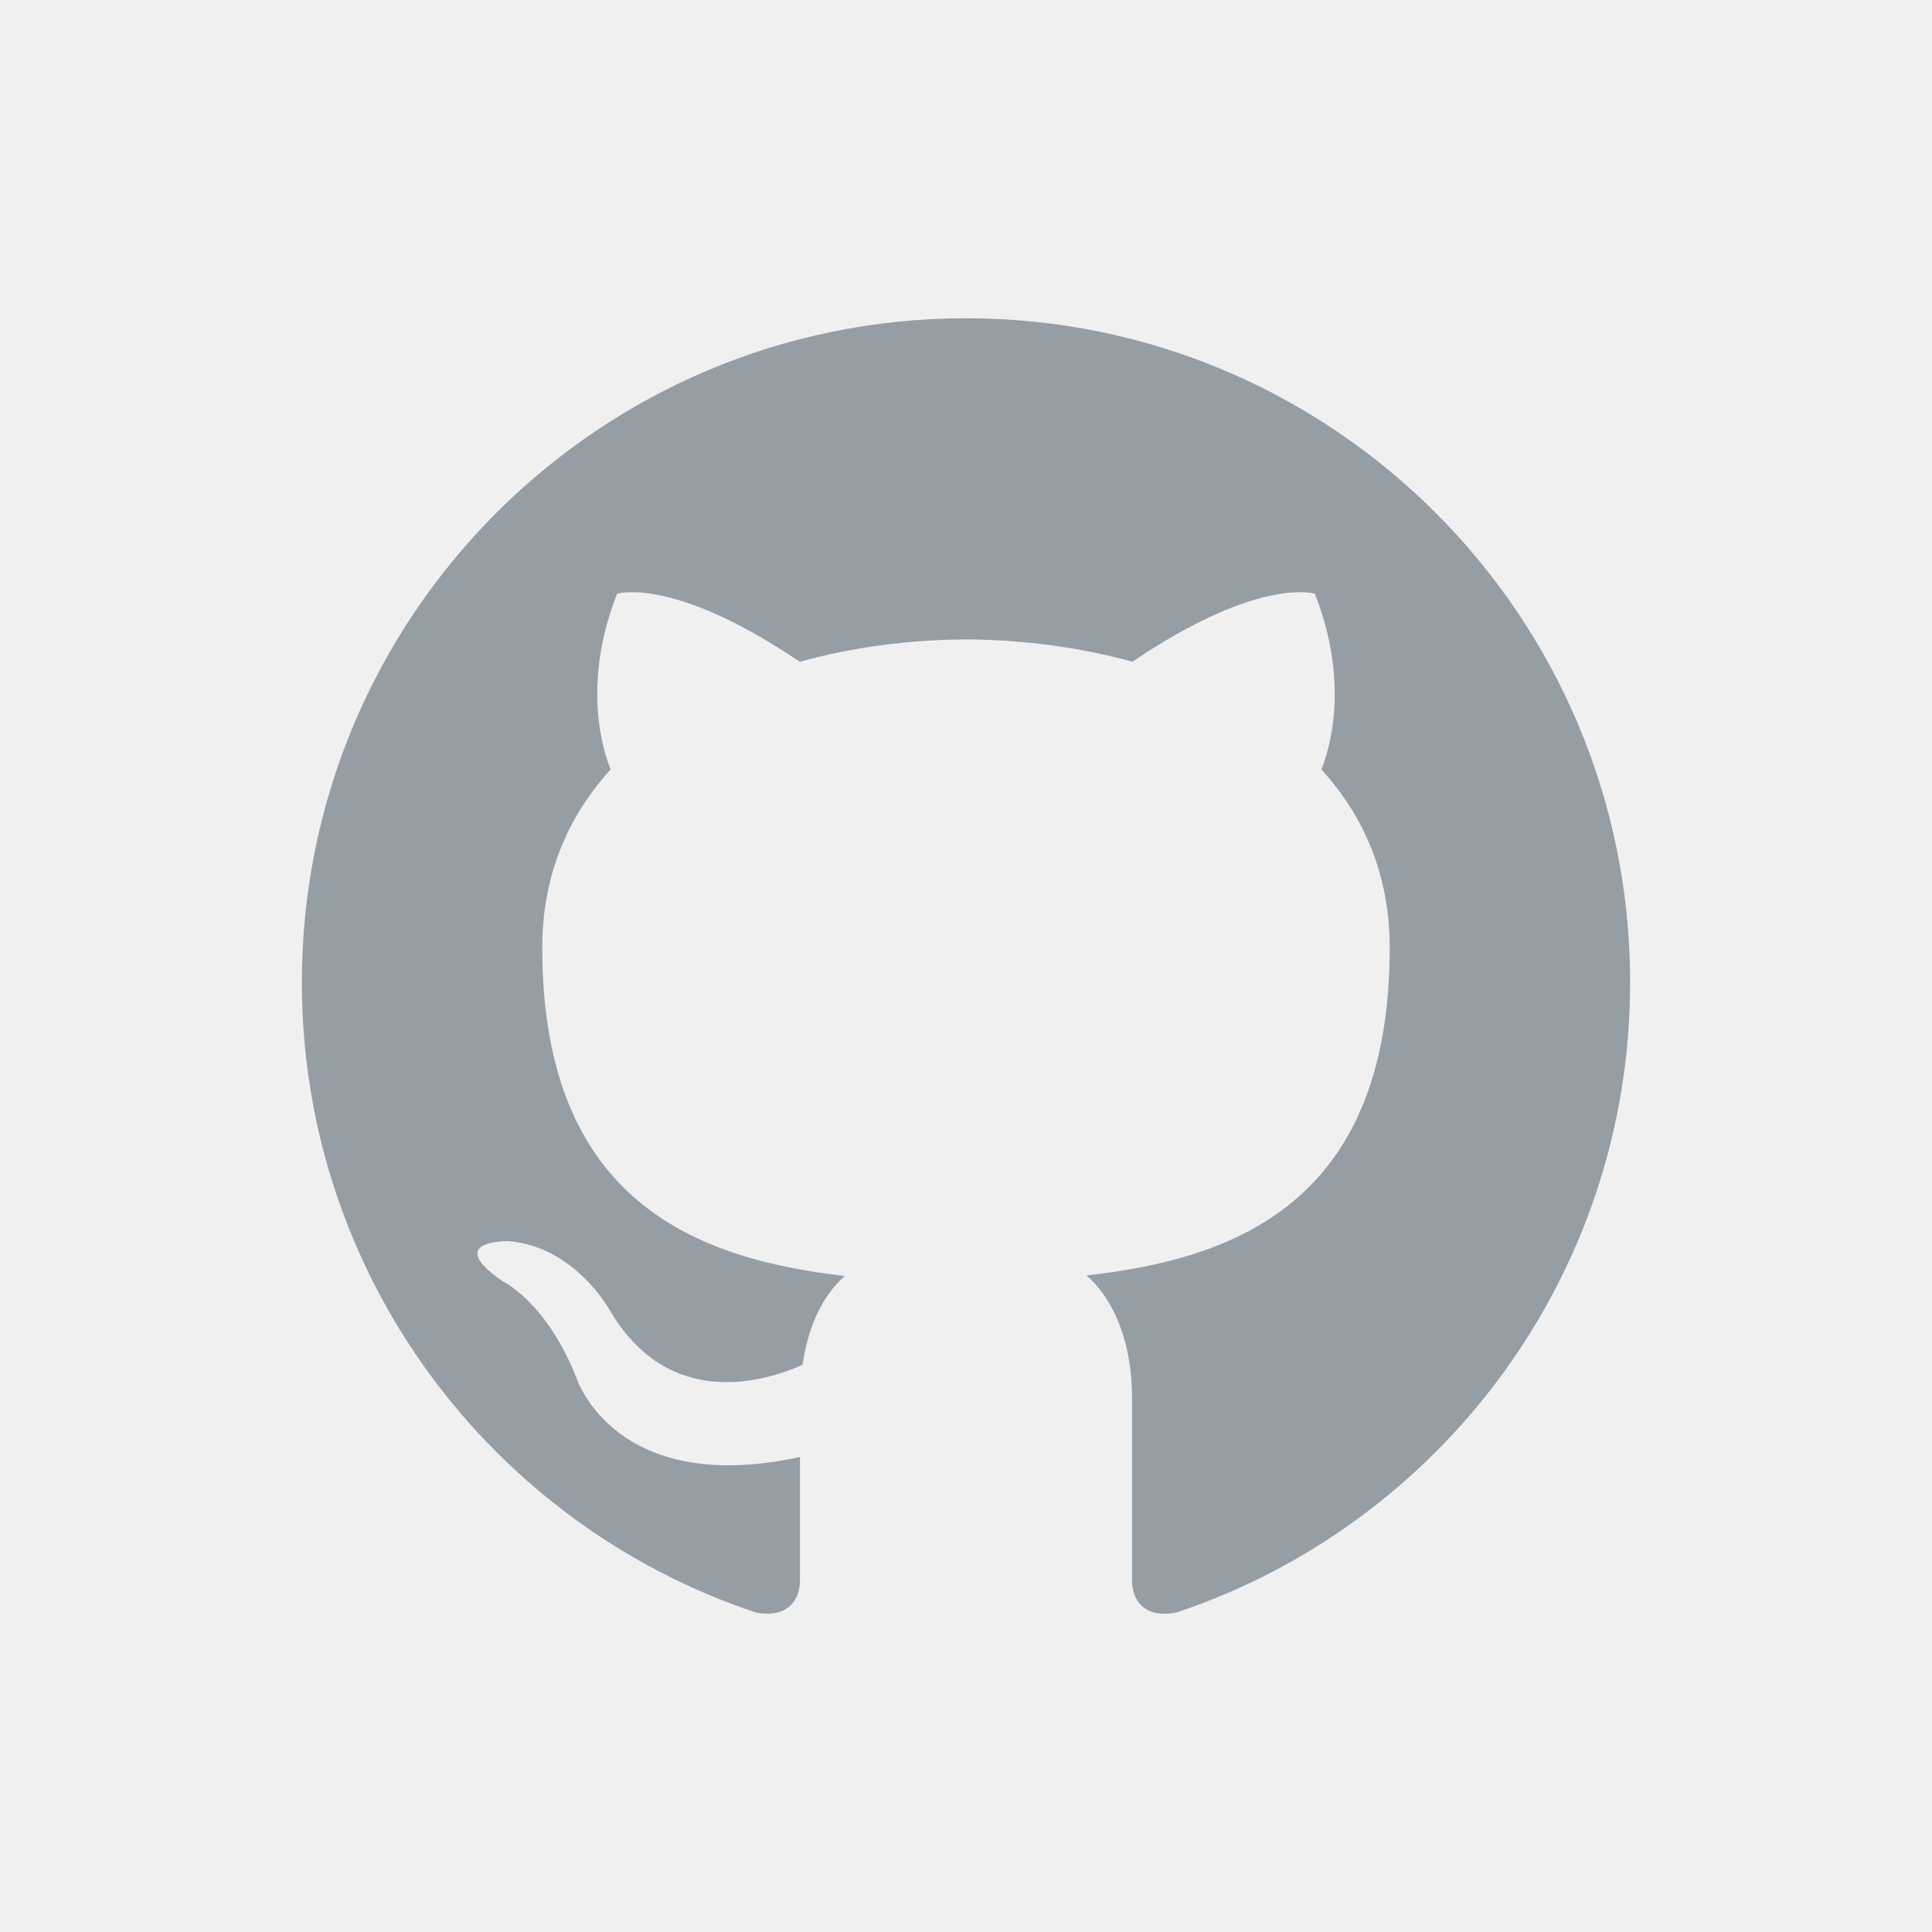
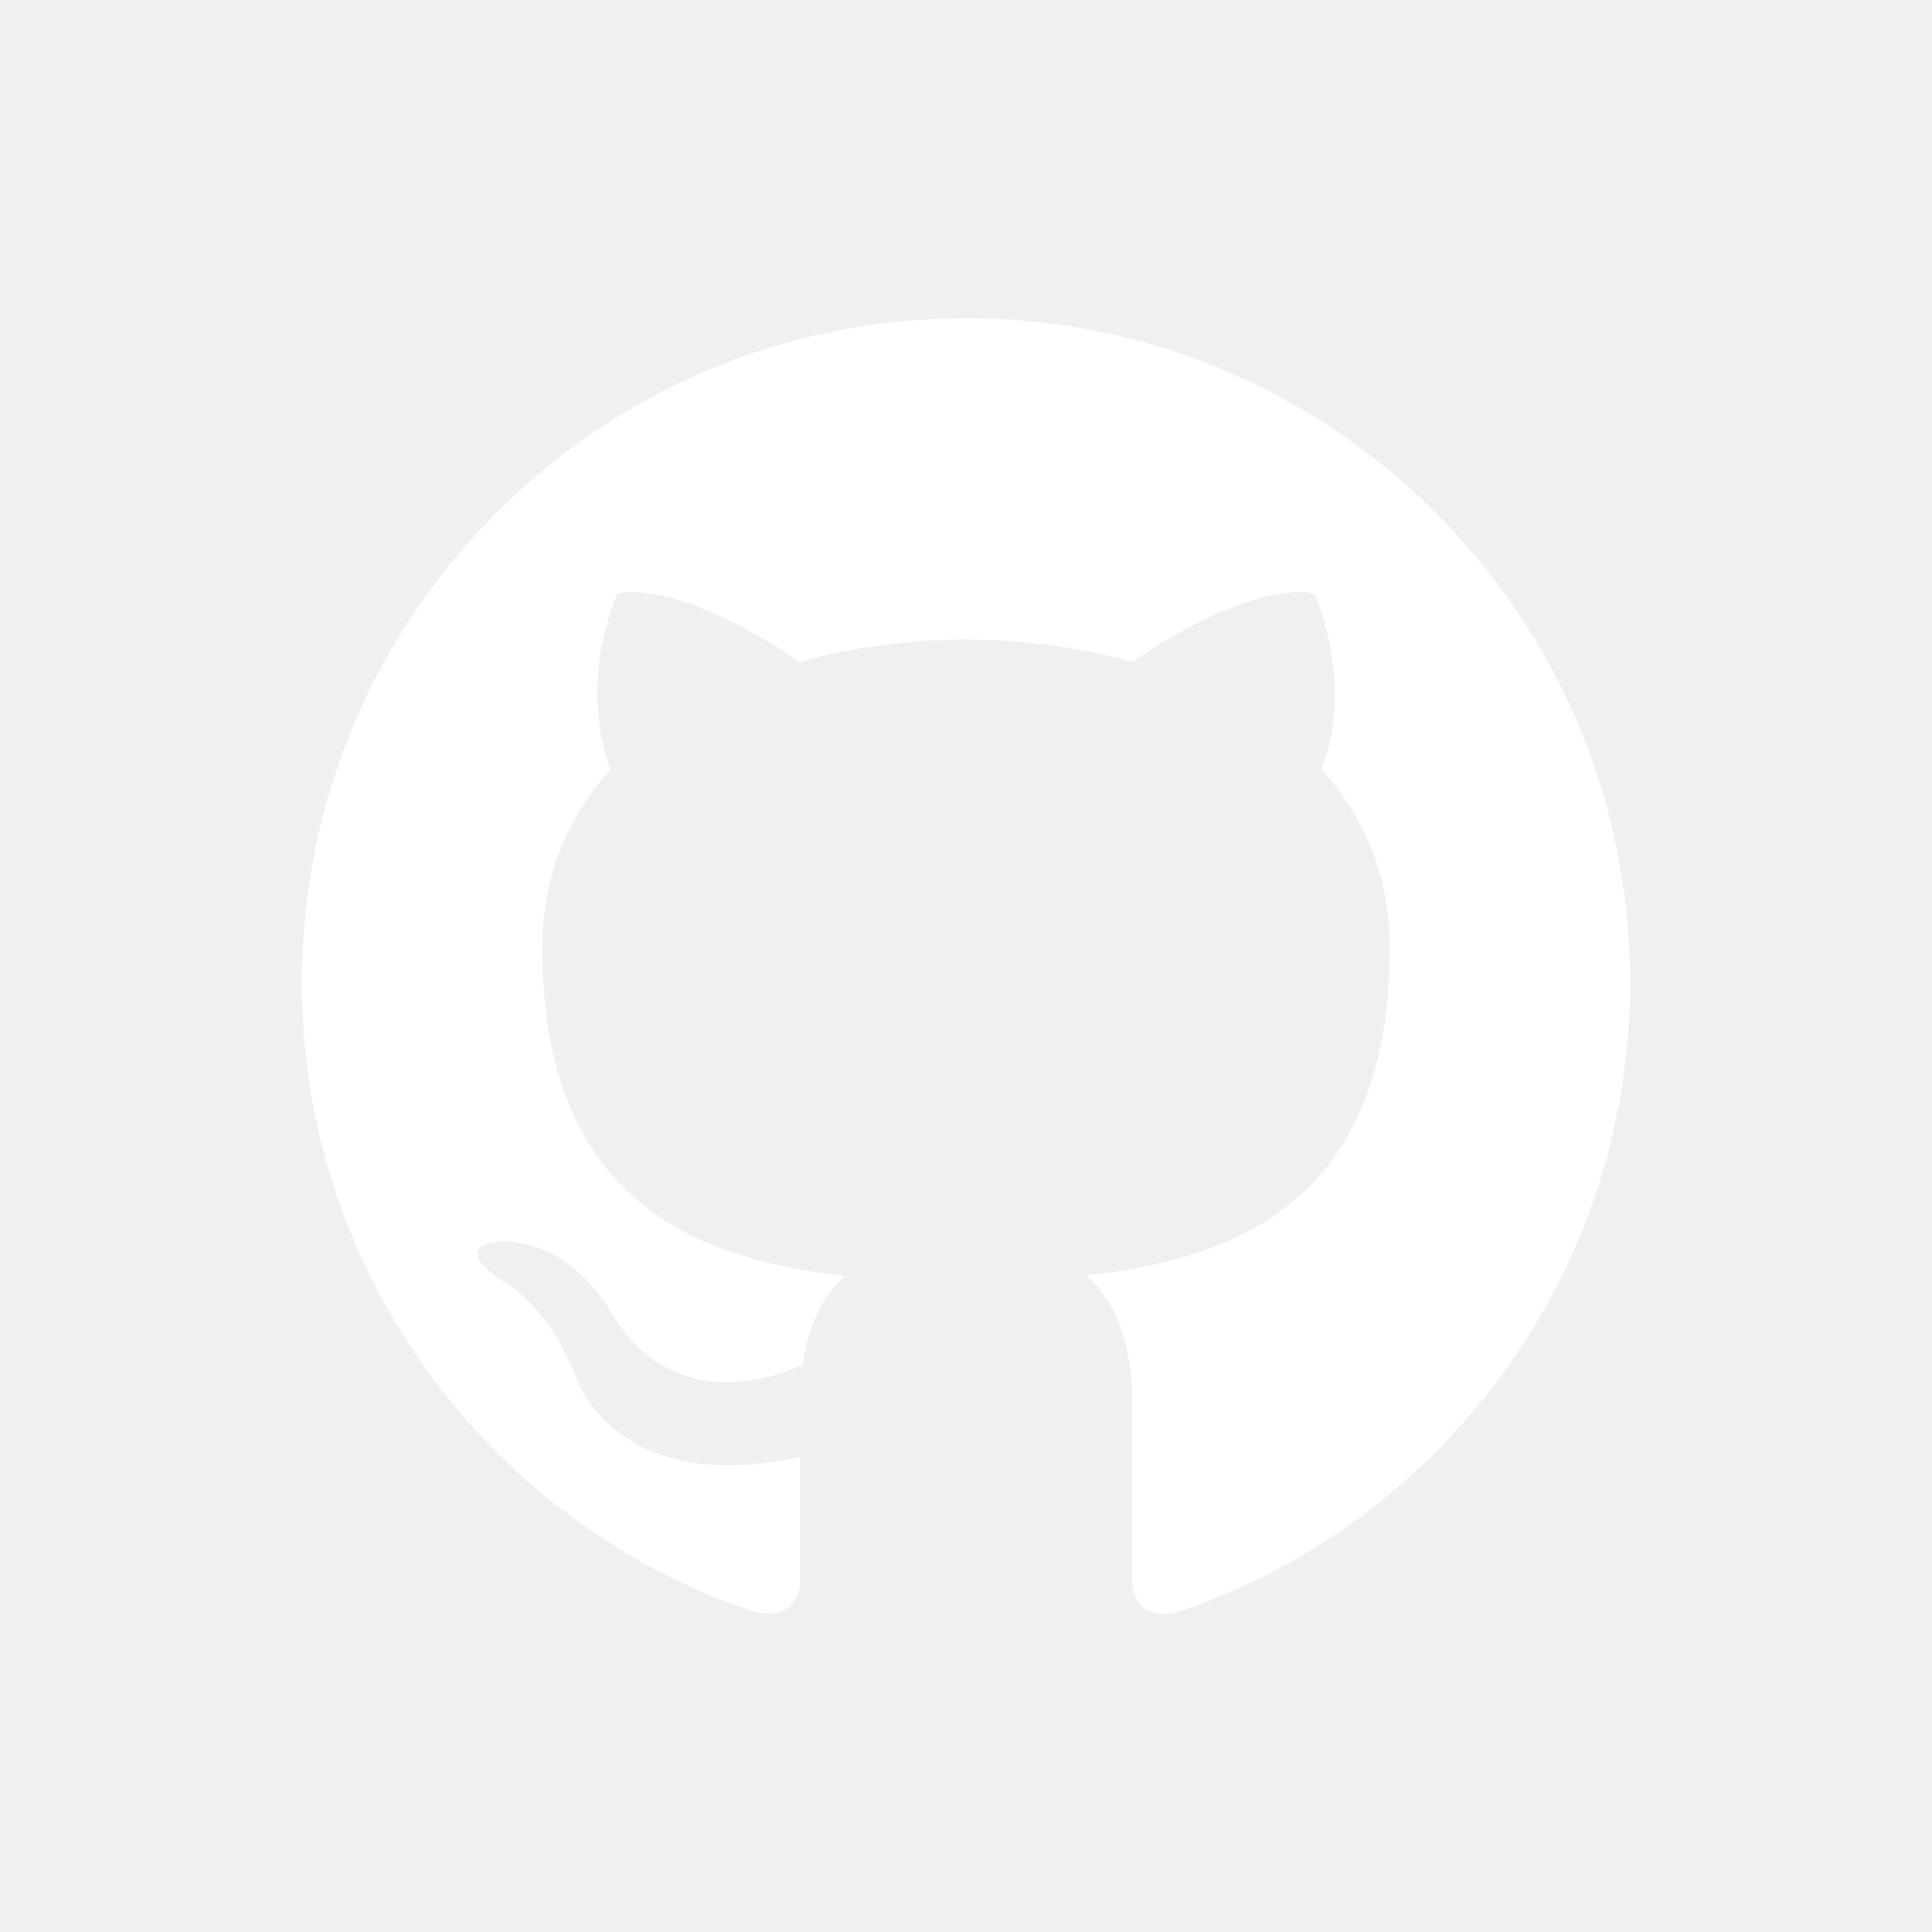
<svg xmlns="http://www.w3.org/2000/svg" width="32" height="32" viewBox="0 0 32 32" version="1.1" id="svg4">
  <defs id="defs8" />
-   <g id="g19">
+   <g id="g20">
    <rect style="fill:none;stroke:none;stroke-width:0.547" id="rect9" width="32" height="32" x="-1.8017577e-07" y="-4.5732116e-09" />
-     <g id="g838" transform="matrix(0.4583333,0,0,0.4583333,5,5)">
-       <rect style="fill:none;stroke-width:2.162" id="rect7" width="48" height="48" x="-4.5581055e-07" y="-1.8627929e-08" />
-       <path d="m 24,0.592 c -13.252,0 -24,10.746 -24,24 0,10.604 6.876,19.6 16.414,22.774 1.198,0.222 1.586,-0.522 1.586,-1.154 v -4.468 c -6.676,1.452 -8.066,-2.832 -8.066,-2.832 -1.092,-2.774 -2.666,-3.512 -2.666,-3.512 -2.178,-1.49 0.166,-1.458 0.166,-1.458 2.41,0.168 3.678,2.474 3.678,2.474 2.14,3.668 5.614,2.608 6.984,1.994 0.214,-1.55 0.836,-2.61 1.524,-3.208 -5.33,-0.61 -10.934,-2.668 -10.934,-11.862 0,-2.622 0.938,-4.762 2.472,-6.442 -0.248,-0.606 -1.07,-3.048 0.234,-6.352 0,0 2.016,-0.644 6.602,2.46 1.914,-0.532 3.966,-0.798 6.006,-0.808 2.04,0.01 4.094,0.276 6.012,0.808 4.582,-3.104 6.594,-2.46 6.594,-2.46 1.306,3.306 0.484,5.748 0.236,6.352 1.54,1.68 2.47,3.822 2.47,6.442 0,9.218 -5.614,11.248 -10.958,11.842 0.86,0.744 1.646,2.204 1.646,4.444 v 6.586 c 0,0.638 0.384,1.388 1.602,1.152 C 41.132,44.186 48,35.192 48,24.592 c 0,-13.254 -10.746,-24 -24,-24 z" id="path2" style="fill:#959da5;fill-opacity:1;stroke-width:2" />
-     </g>
+     <rect style="fill:none;stroke-width:0.991" id="rect7" width="22" height="22" x="5" y="5" />
+     <path d="m 16,5.271 c -6.074,0 -11,4.925 -11,11 0,4.86 3.151,8.983 7.523,10.438 C 13.072,26.811 13.25,26.47 13.25,26.18 V 24.133 c -3.06,0.665 -3.697,-1.298 -3.697,-1.298 -0.5,-1.271 -1.222,-1.61 -1.222,-1.61 -0.998,-0.683 0.076,-0.668 0.076,-0.668 1.105,0.077 1.686,1.134 1.686,1.134 0.981,1.681 2.573,1.195 3.201,0.914 0.098,-0.71 0.383,-1.196 0.699,-1.47 -2.443,-0.28 -5.011,-1.223 -5.011,-5.437 0,-1.202 0.43,-2.183 1.133,-2.953 -0.114,-0.278 -0.49,-1.397 0.107,-2.911 0,0 0.924,-0.295 3.026,1.128 C 14.124,10.717 15.065,10.595 16,10.591 c 0.935,0.005 1.876,0.127 2.756,0.37 2.1,-1.423 3.022,-1.128 3.022,-1.128 0.599,1.515 0.222,2.635 0.108,2.911 0.706,0.77 1.132,1.752 1.132,2.953 0,4.225 -2.573,5.155 -5.022,5.428 0.394,0.341 0.754,1.01 0.754,2.037 v 3.019 c 0,0.292 0.176,0.636 0.734,0.528 C 23.852,25.252 27,21.13 27,16.271 27,10.196 22.075,5.271 16,5.271 Z" id="path2" style="fill:#ffffff;fill-opacity:1;stroke-width:0.917" />
  </g>
</svg>
